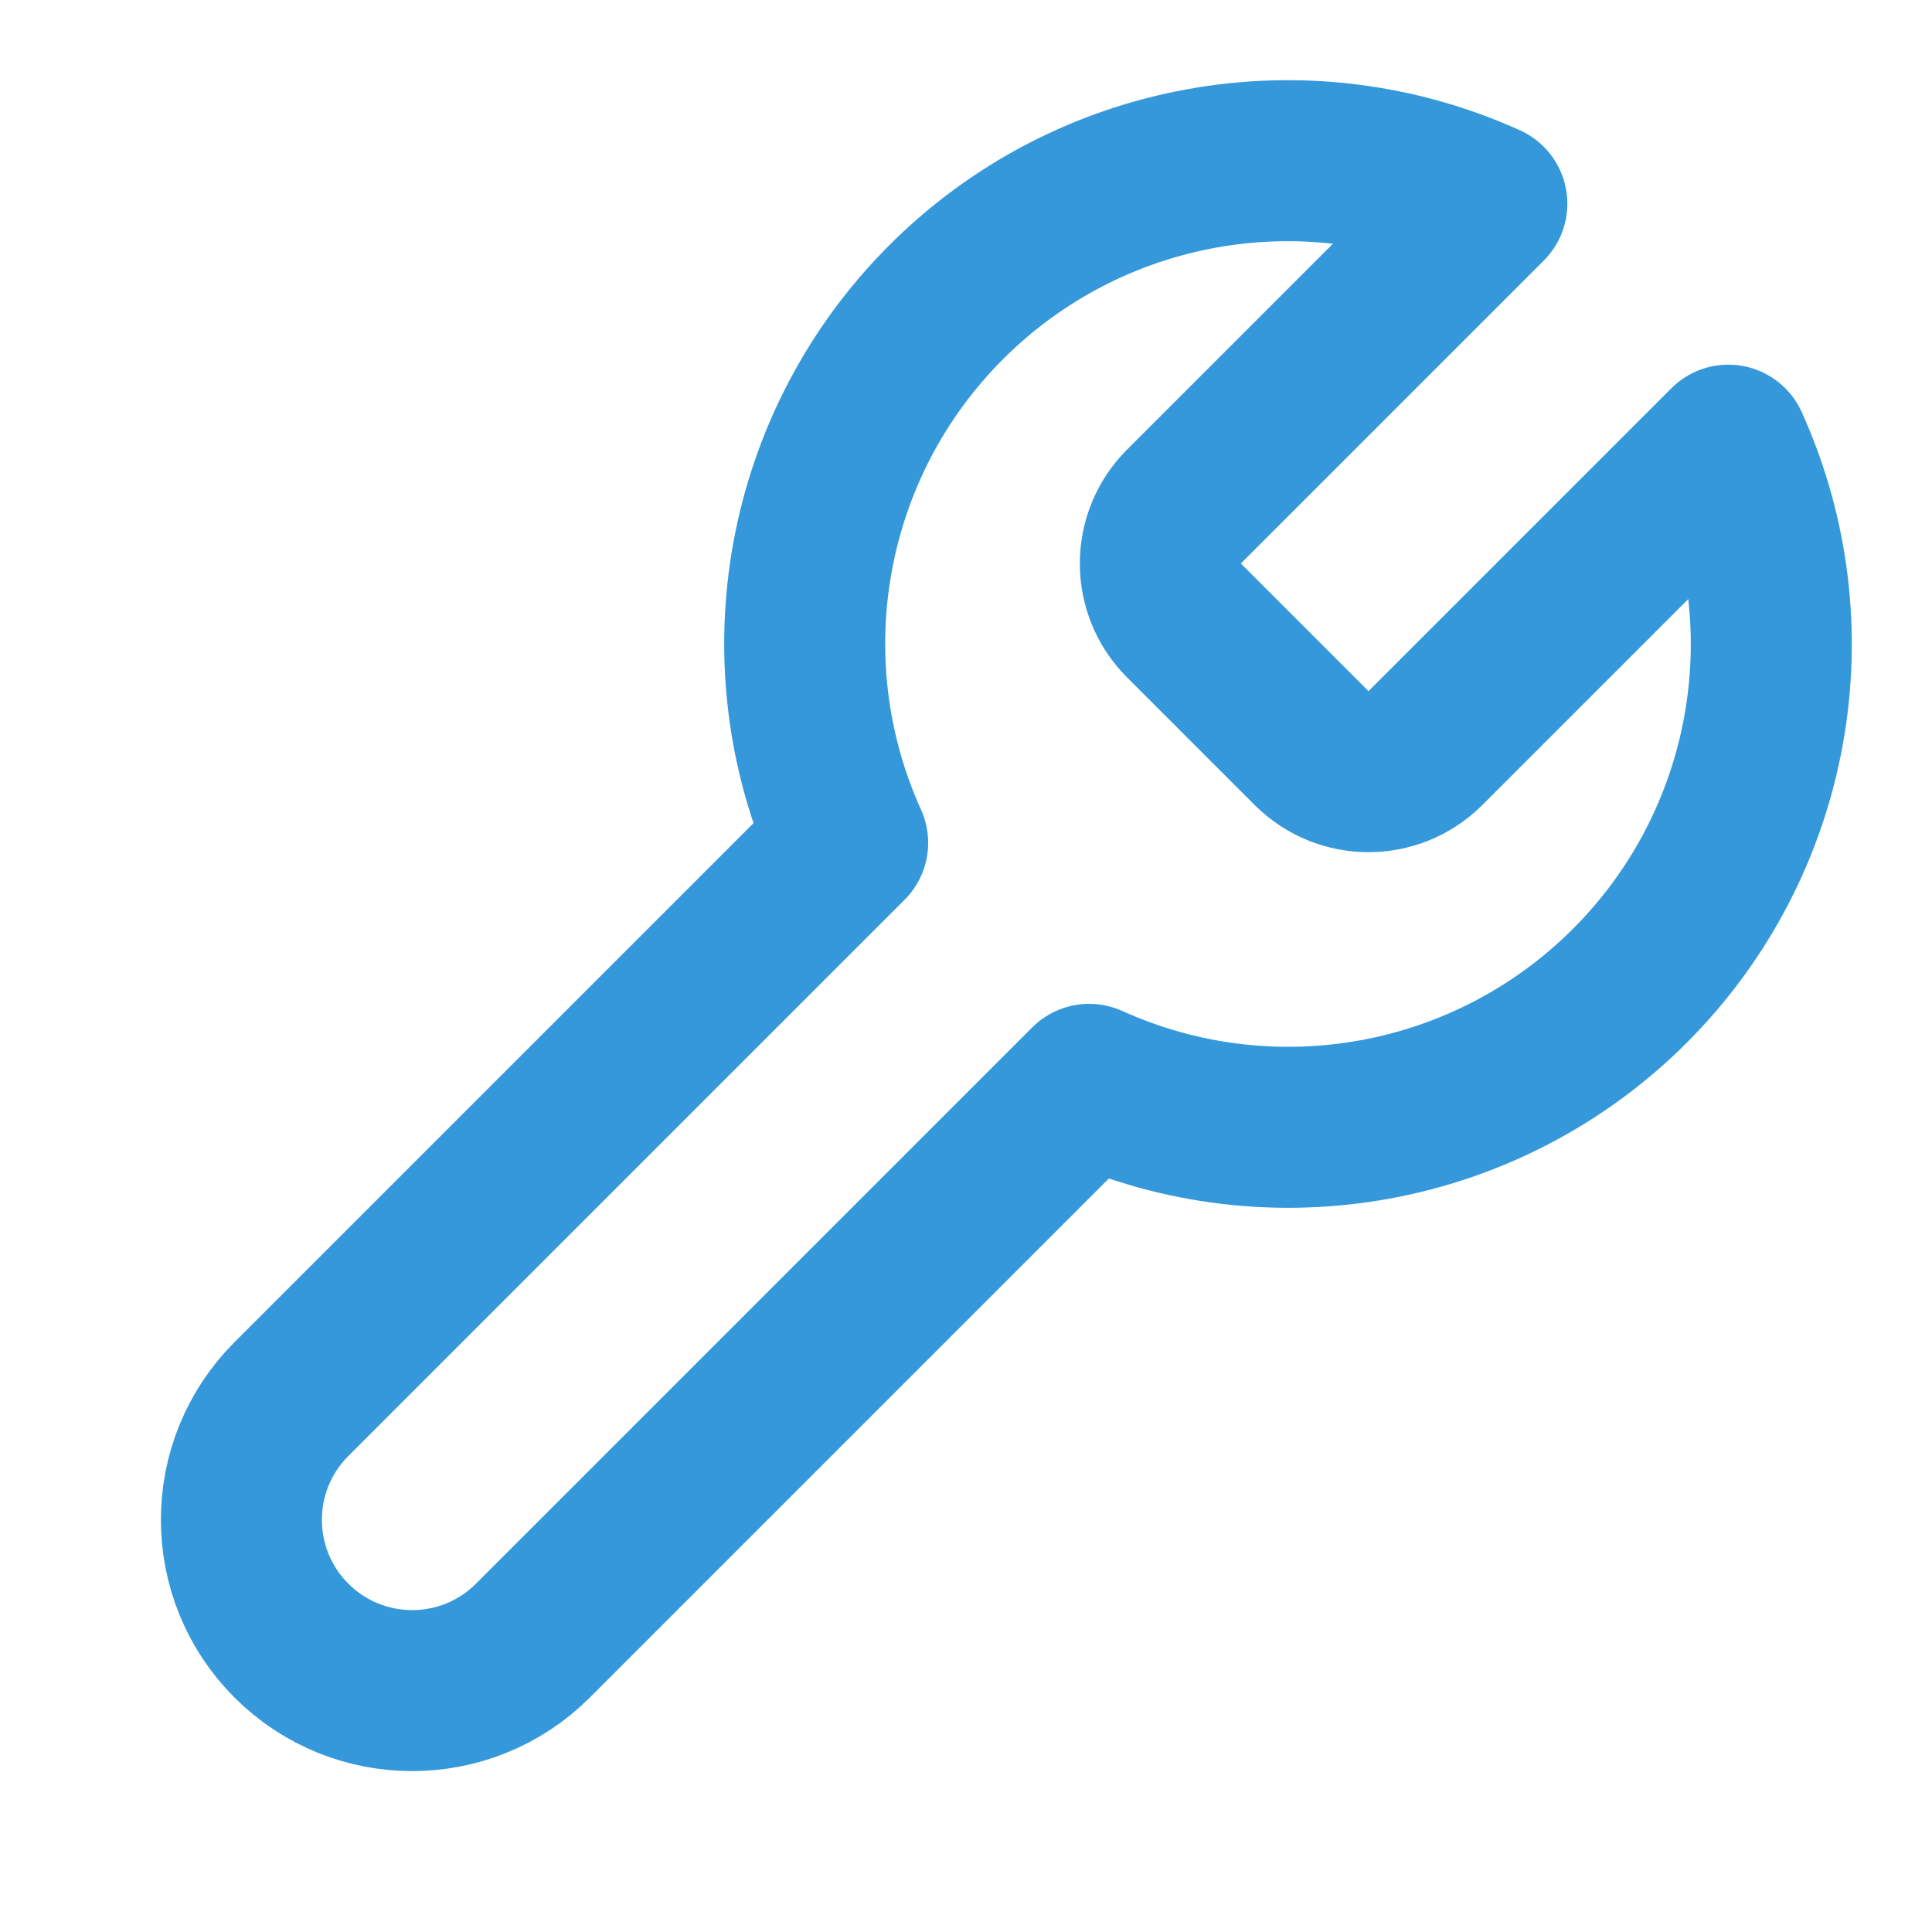
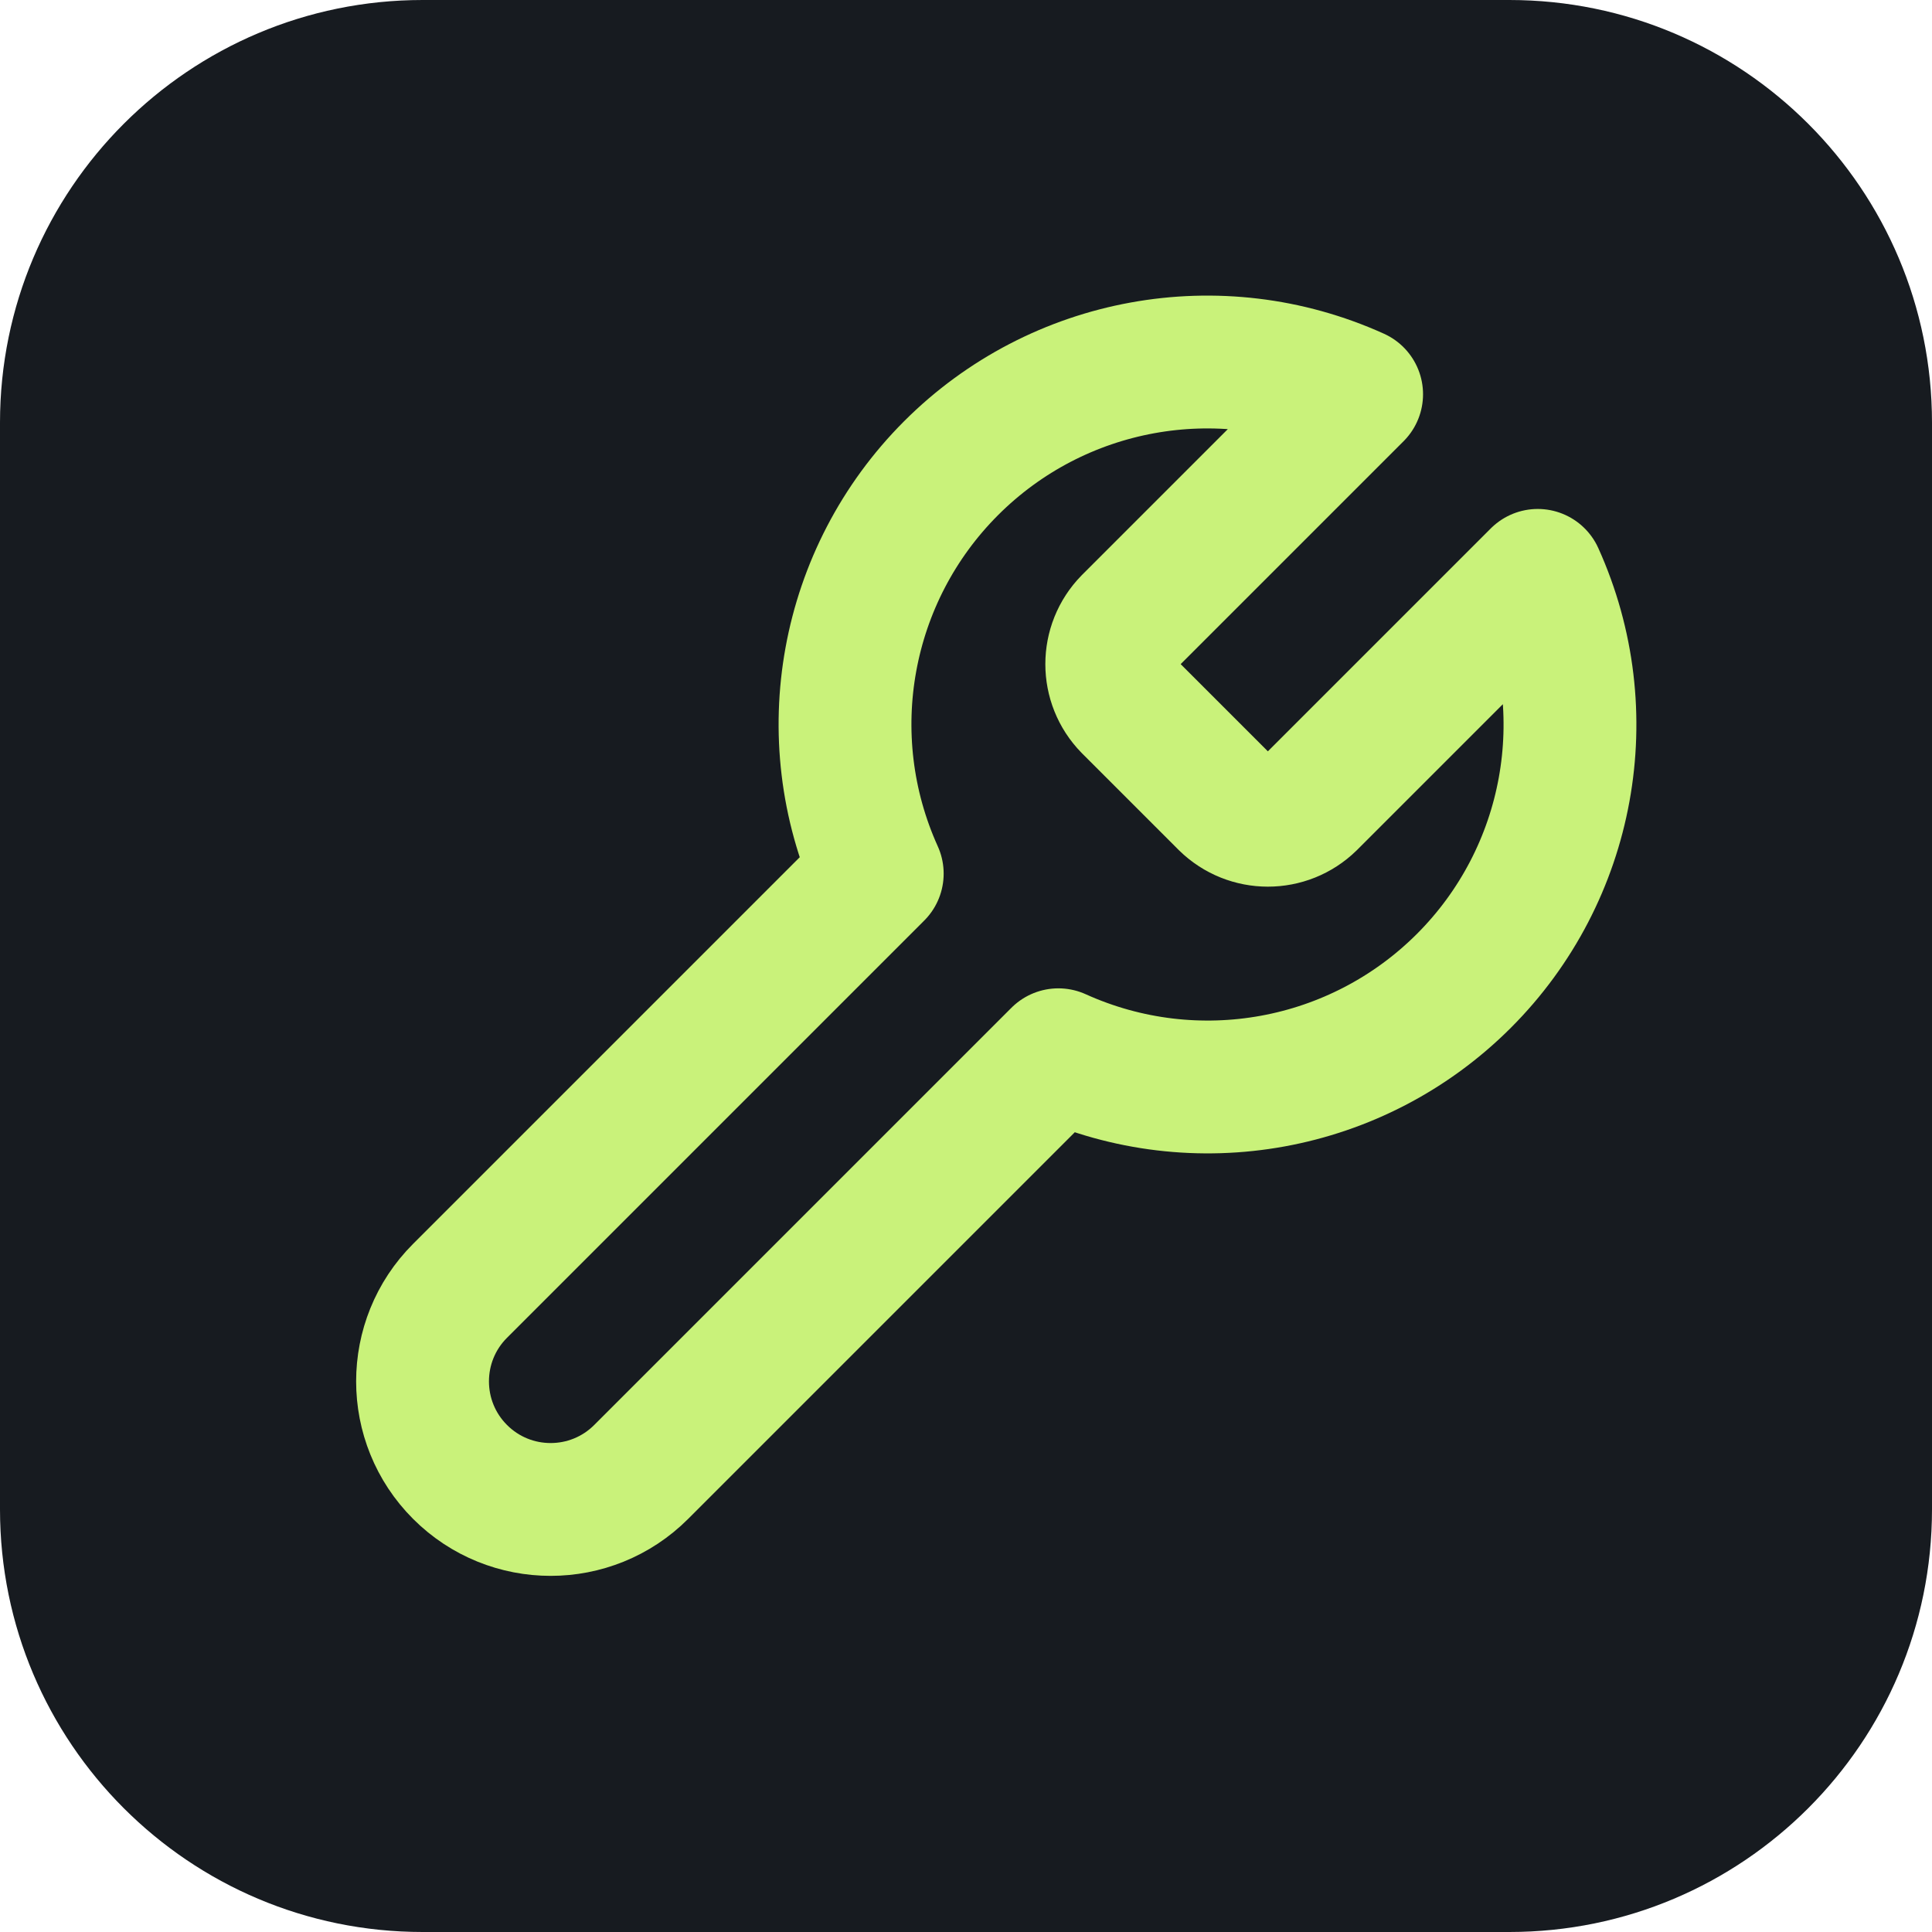
- <svg xmlns="http://www.w3.org/2000/svg" width="32" height="32" viewBox="0 0 24 24" fill="none" stroke="#3498db" stroke-width="2" stroke-linecap="round" stroke-linejoin="round" class="lucide lucide-wrench">
-   <path d="M14.7 6.3a1 1 0 0 0 0 1.4l1.6 1.6a1 1 0 0 0 1.4 0l3.77-3.77a6 6 0 0 1-7.94 7.94l-6.91 6.91a2.12 2.12 0 0 1-3-3l6.91-6.91a6 6 0 0 1 7.94-7.94l-3.76 3.76z" />
+ <svg xmlns="http://www.w3.org/2000/svg" width="32" height="32" viewBox="0 0 32 32">
+   <rect width="32" height="32" rx="7" fill="#171b20" />
+   <g transform="translate(4 4)" fill="none" stroke="#c9f27a" stroke-width="2.2" stroke-linecap="round" stroke-linejoin="round">
+     <path d="M14.7 6.3a1 1 0 0 0 0 1.4l1.6 1.6a1 1 0 0 0 1.4 0l3.77-3.77a6 6 0 0 1-7.94 7.94l-6.91 6.91a2.12 2.12 0 0 1-3-3l6.91-6.91a6 6 0 0 1 7.94-7.94l-3.76 3.76z" />
+   </g>
</svg>
